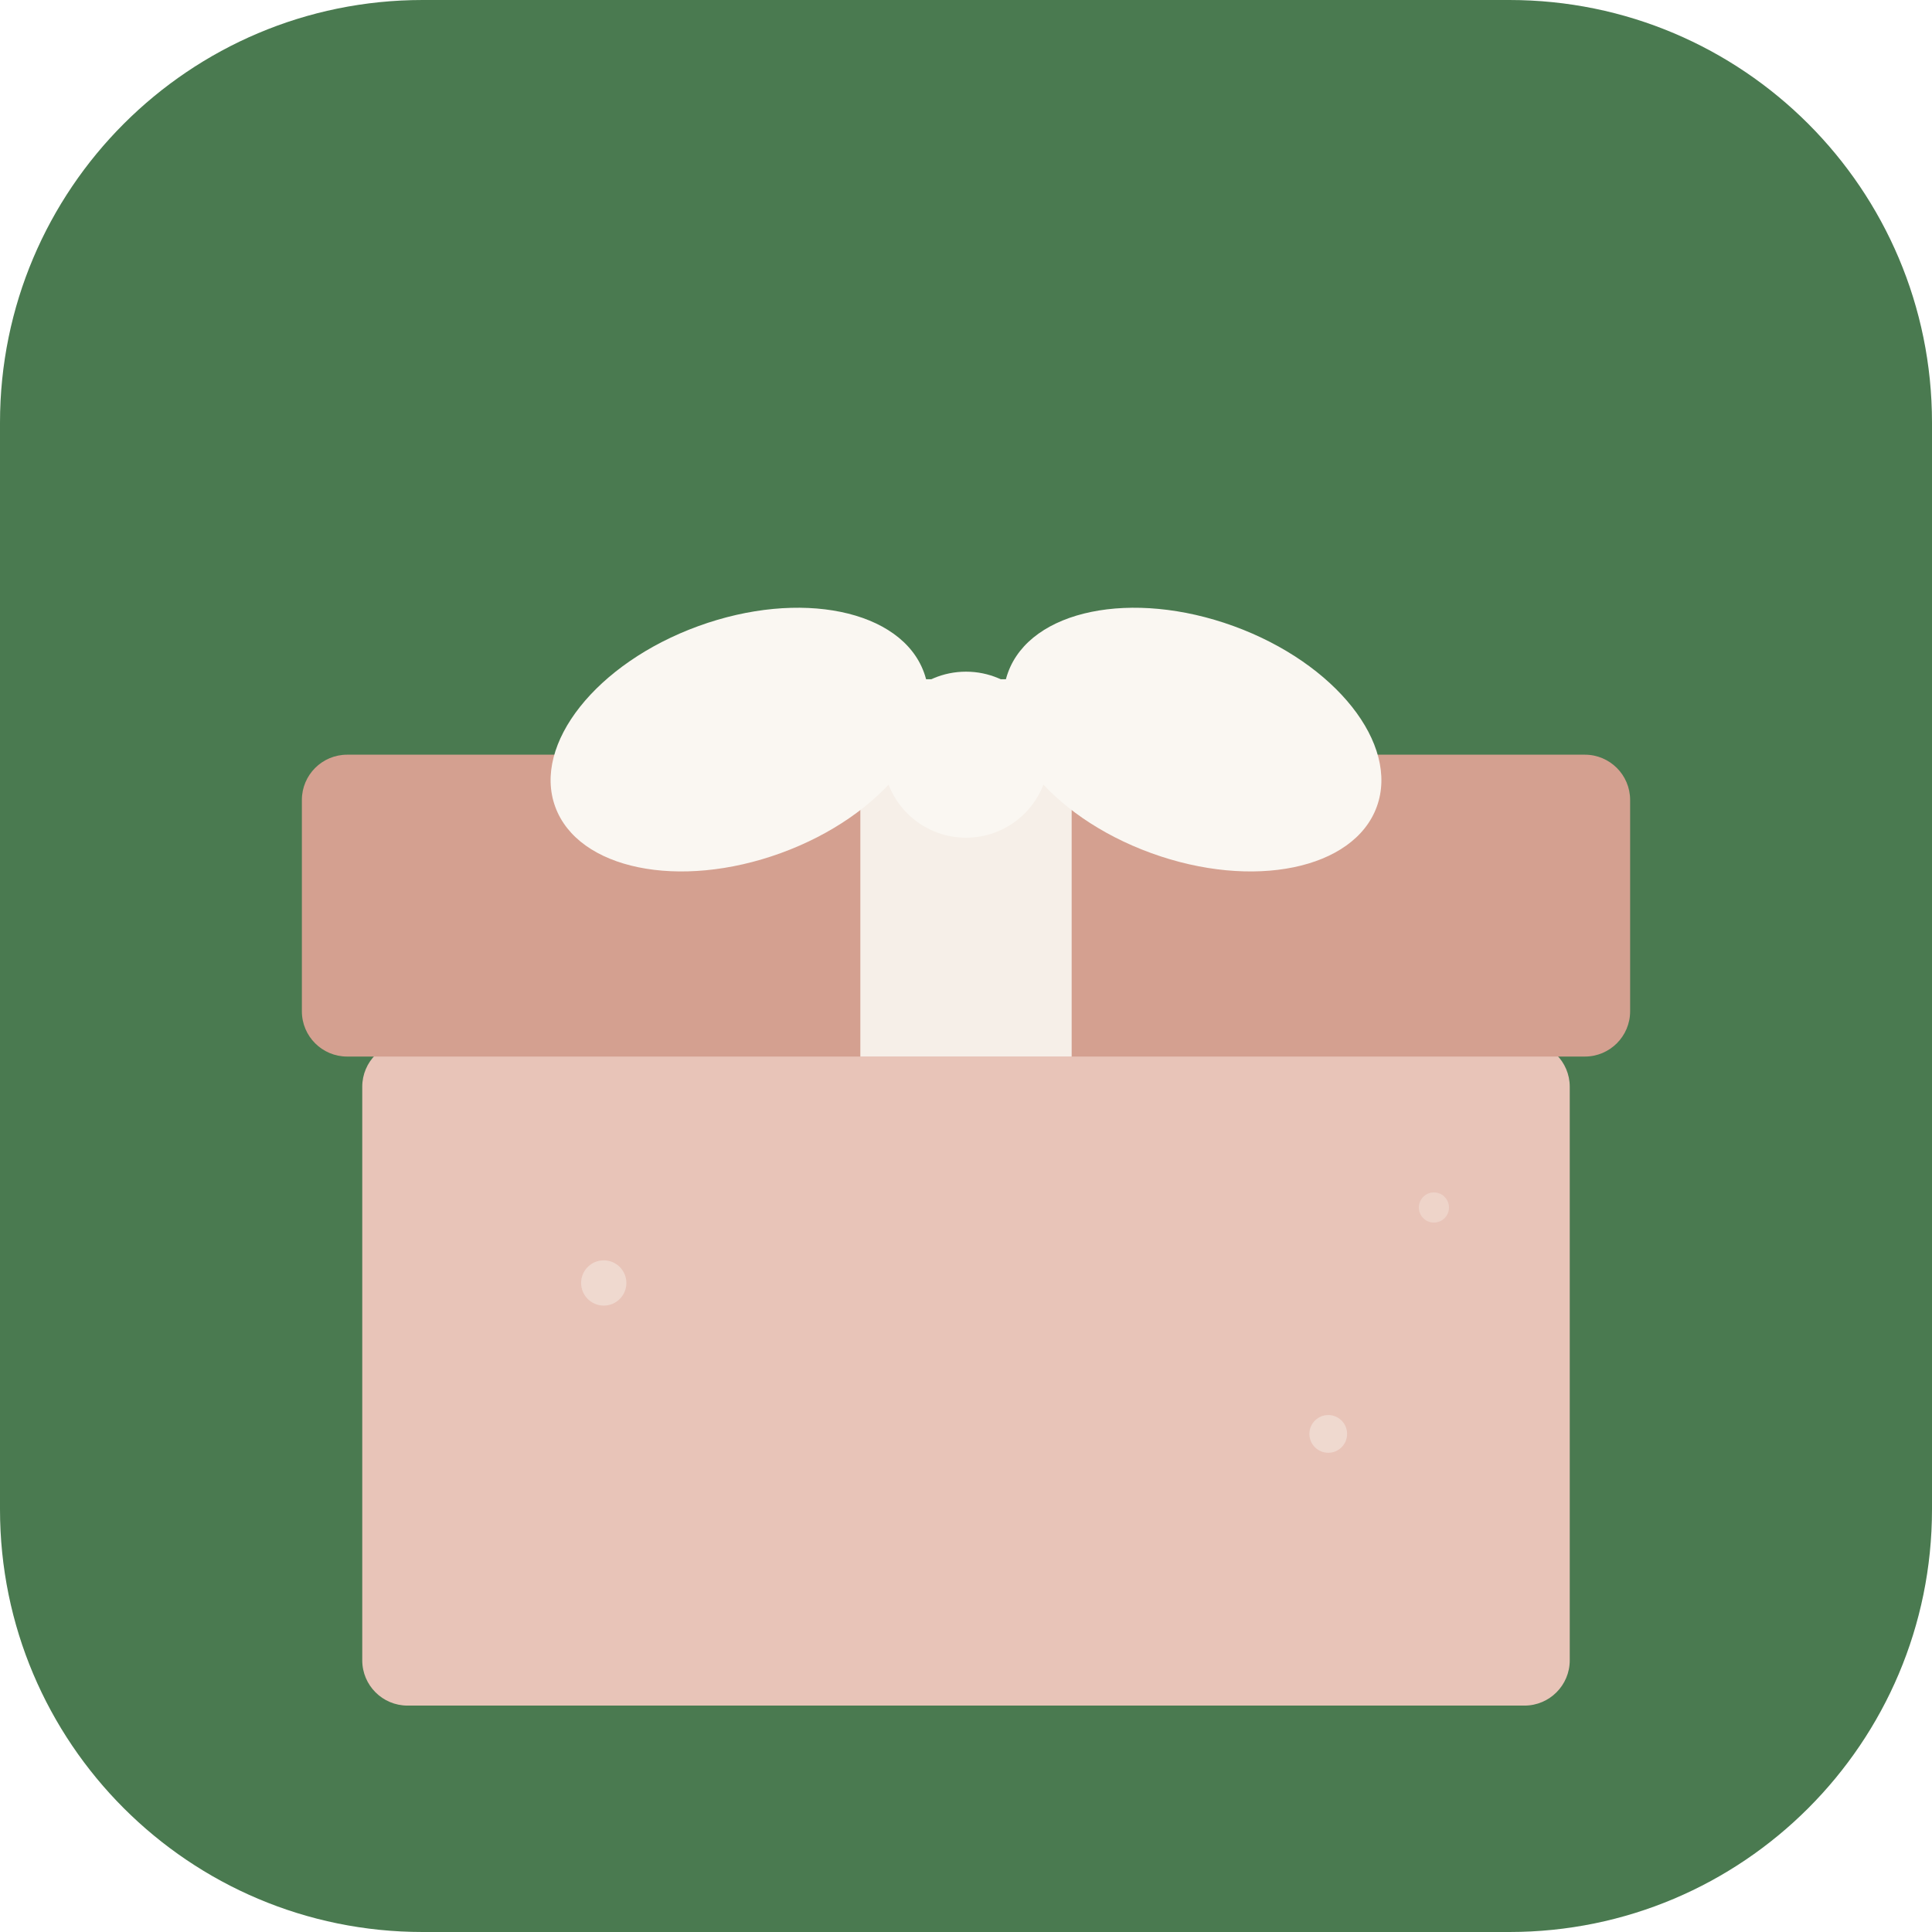
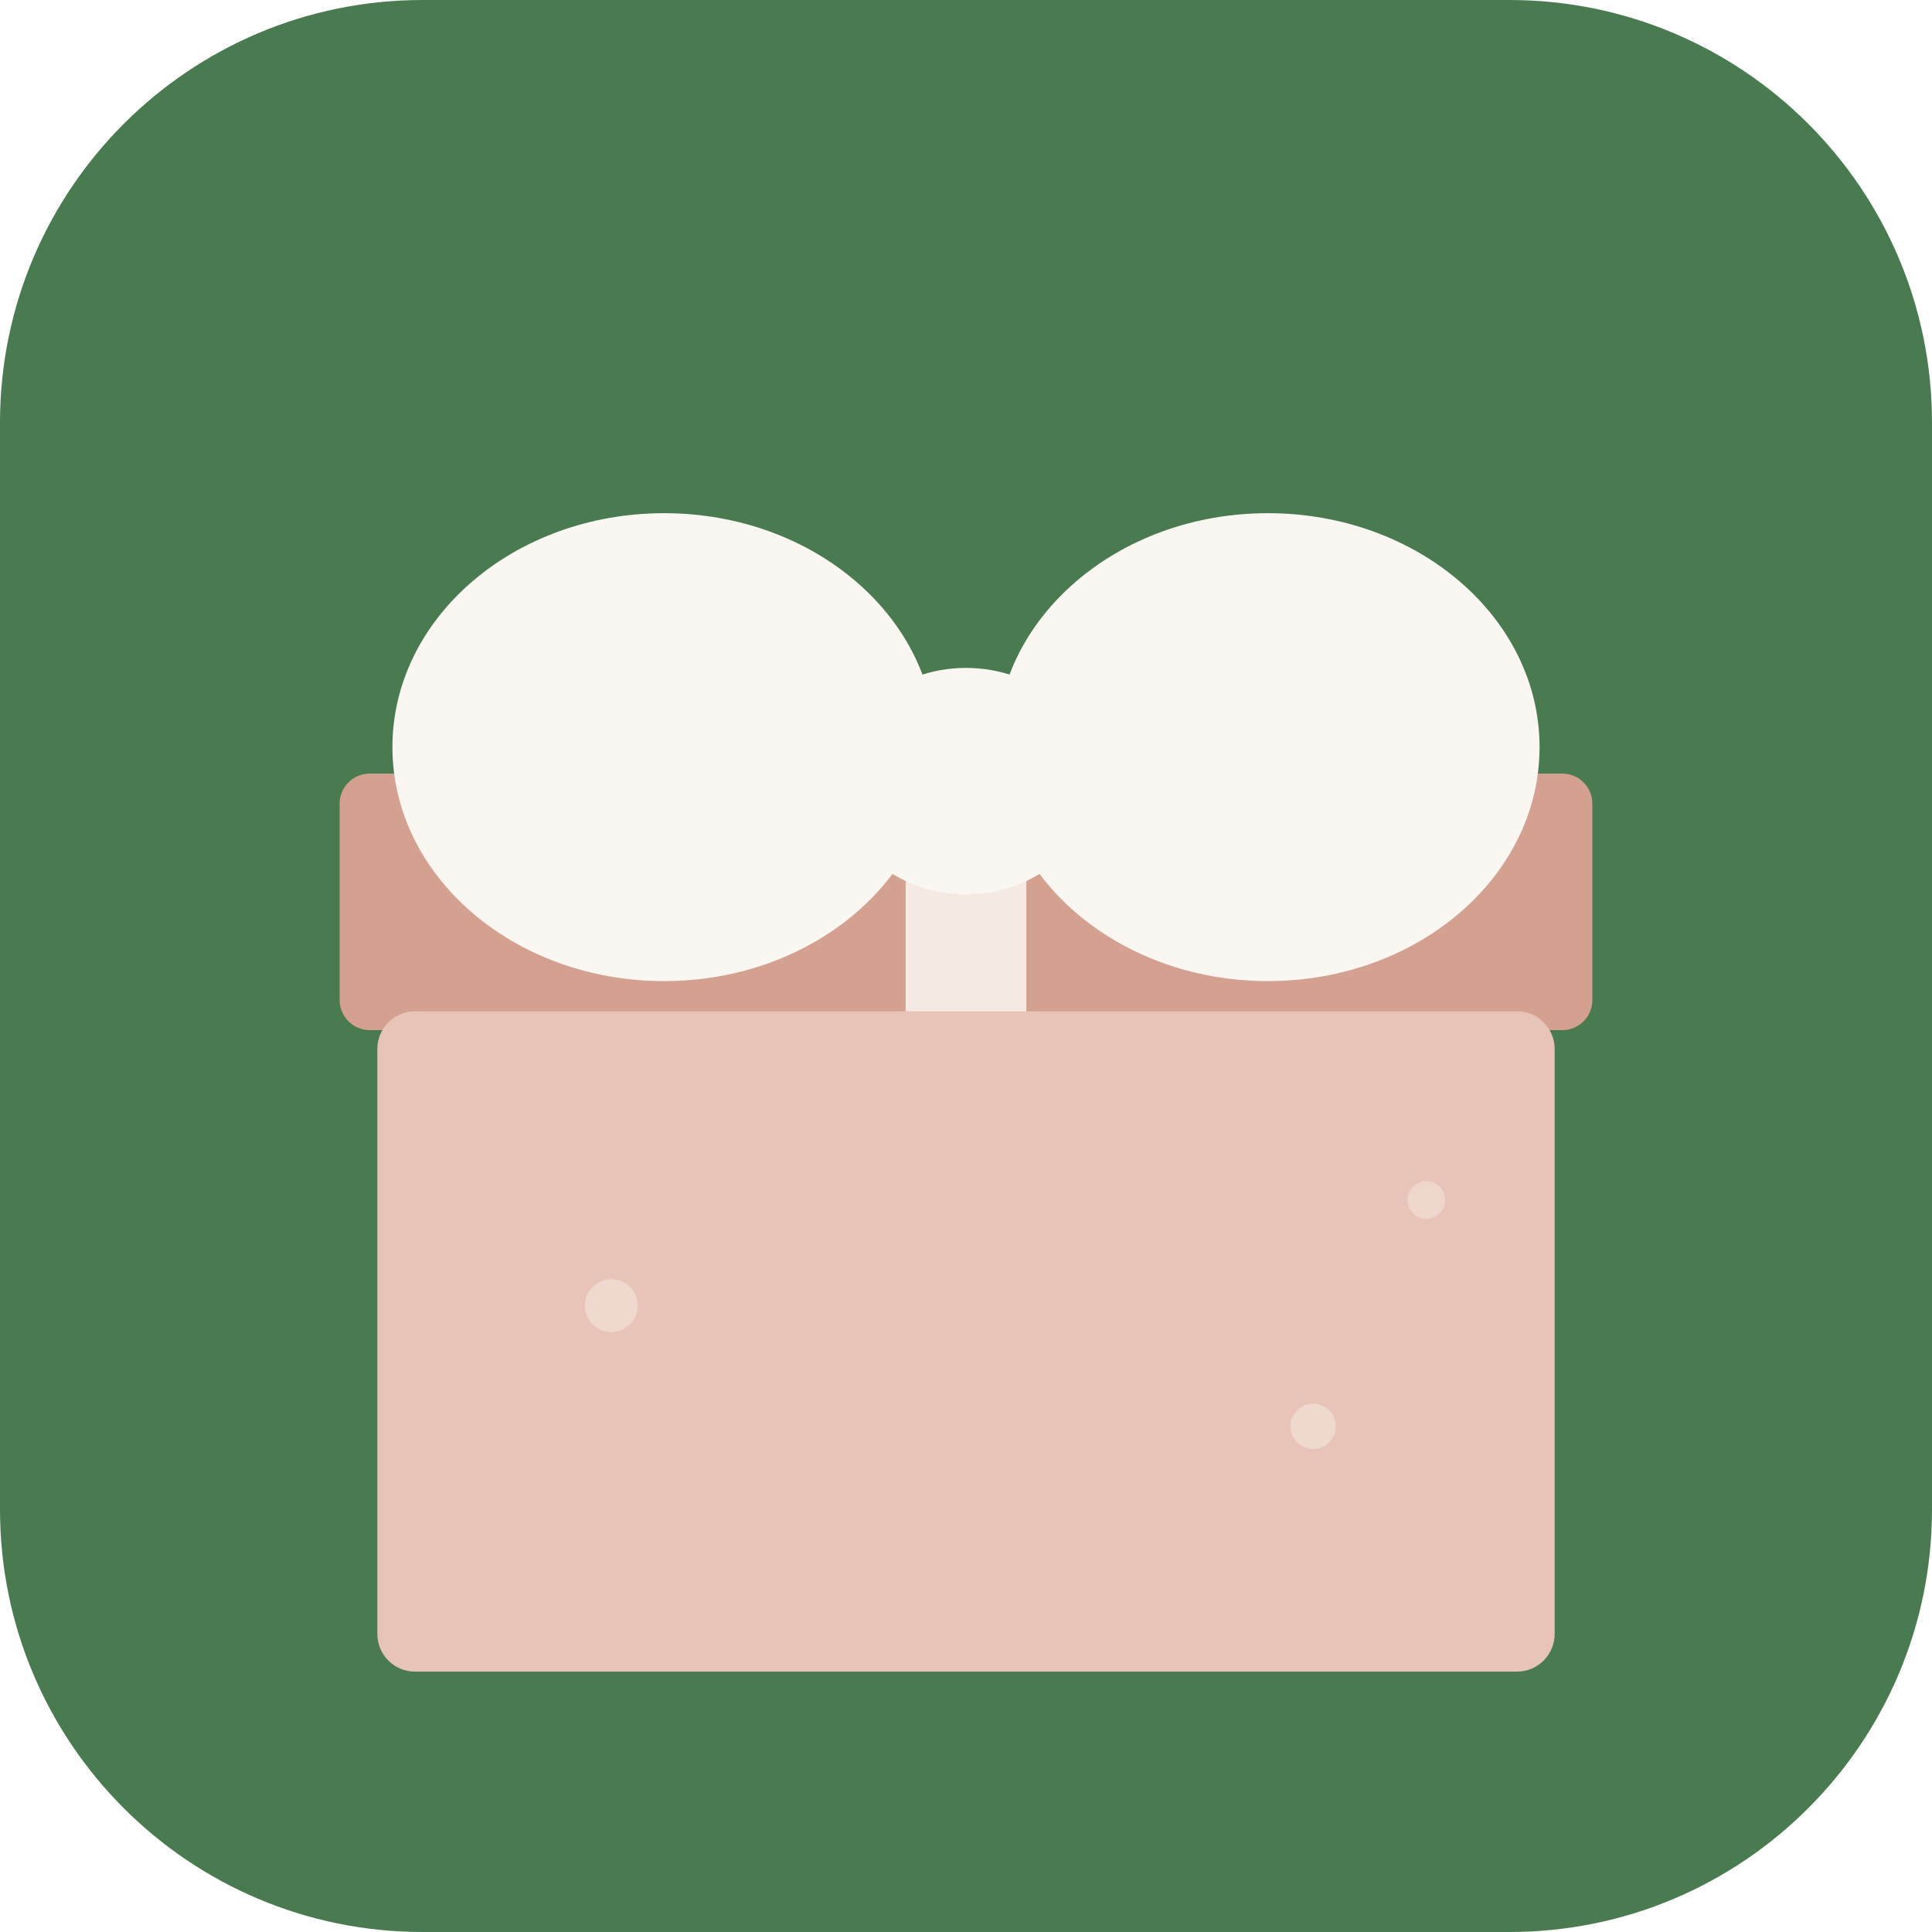
<svg xmlns="http://www.w3.org/2000/svg" viewBox="0 0 512 512">
  <rect width="512" height="512" rx="112" fill="#4A7A50" />
-   <rect x="96" y="220" width="320" height="56" rx="8" fill="#FAF7F2" />
-   <rect x="228" y="180" width="56" height="220" rx="8" fill="#FAF7F2" />
-   <rect x="96" y="276" width="320" height="176" rx="12" fill="#E8C4B8" />
-   <rect x="80" y="200" width="352" height="80" rx="12" fill="#D4A090" />
-   <rect x="228" y="200" width="56" height="80" rx="0" fill="#FAF7F2" opacity="0.9" />
-   <ellipse cx="196" cy="196" rx="52" ry="32" fill="#FAF7F2" transform="rotate(-20 196 196)" />
-   <ellipse cx="316" cy="196" rx="52" ry="32" fill="#FAF7F2" transform="rotate(20 316 196)" />
-   <circle cx="256" cy="200" r="22" fill="#FAF7F2" />
-   <circle cx="160" cy="340" r="6" fill="#FAF7F2" opacity="0.4" />
-   <circle cx="352" cy="380" r="5" fill="#FAF7F2" opacity="0.4" />
-   <circle cx="380" cy="320" r="4" fill="#FAF7F2" opacity="0.3" />
+   <rect x="90" y="205" width="332" height="68" rx="8" fill="#D4A090" />
+   <rect x="240" y="205" width="32" height="68" fill="#FAF7F2" opacity="0.85" />
+   <rect x="100" y="268" width="312" height="175" rx="10" fill="#E8C4B8" />
+   <ellipse cx="176" cy="198" rx="72" ry="62" fill="#FAF7F2" />
+   <ellipse cx="336" cy="198" rx="72" ry="62" fill="#FAF7F2" />
+   <ellipse cx="256" cy="207" rx="34" ry="30" fill="#FAF7F2" />
+   <circle cx="162" cy="346" r="7" fill="#FAF7F2" opacity="0.4" />
+   <circle cx="348" cy="378" r="6" fill="#FAF7F2" opacity="0.4" />
+   <circle cx="378" cy="318" r="5" fill="#FAF7F2" opacity="0.35" />
</svg>
